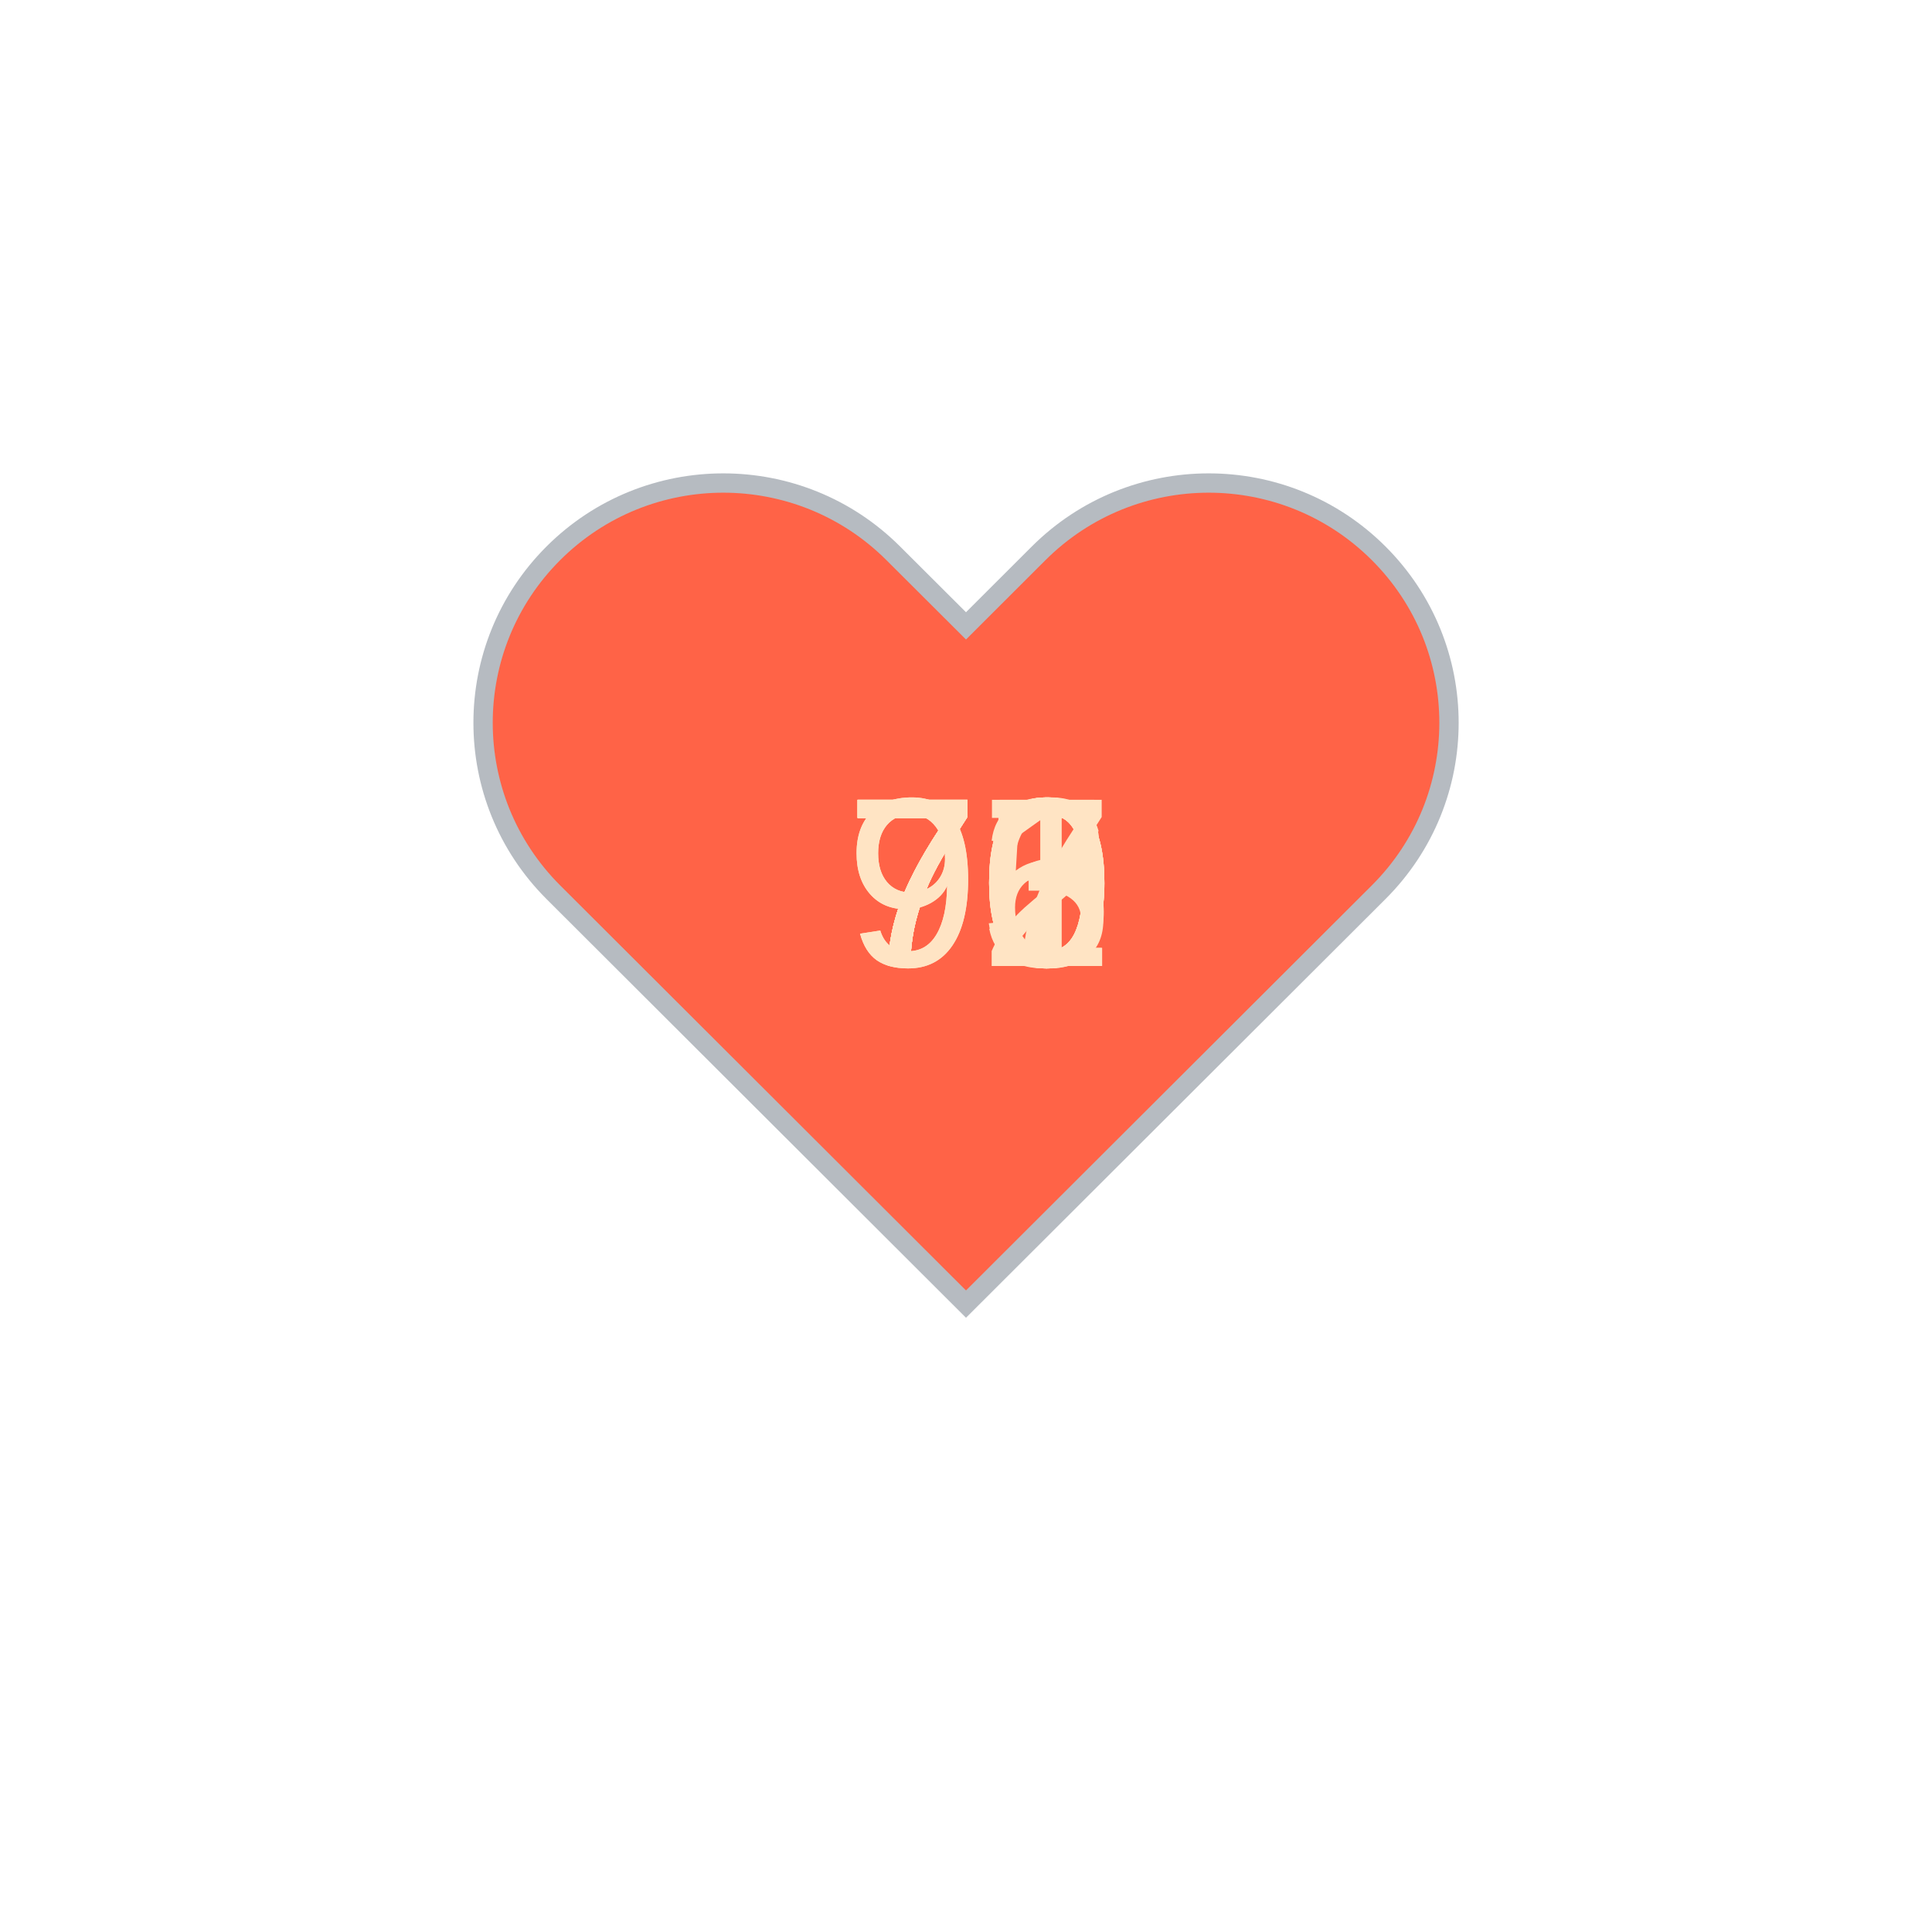
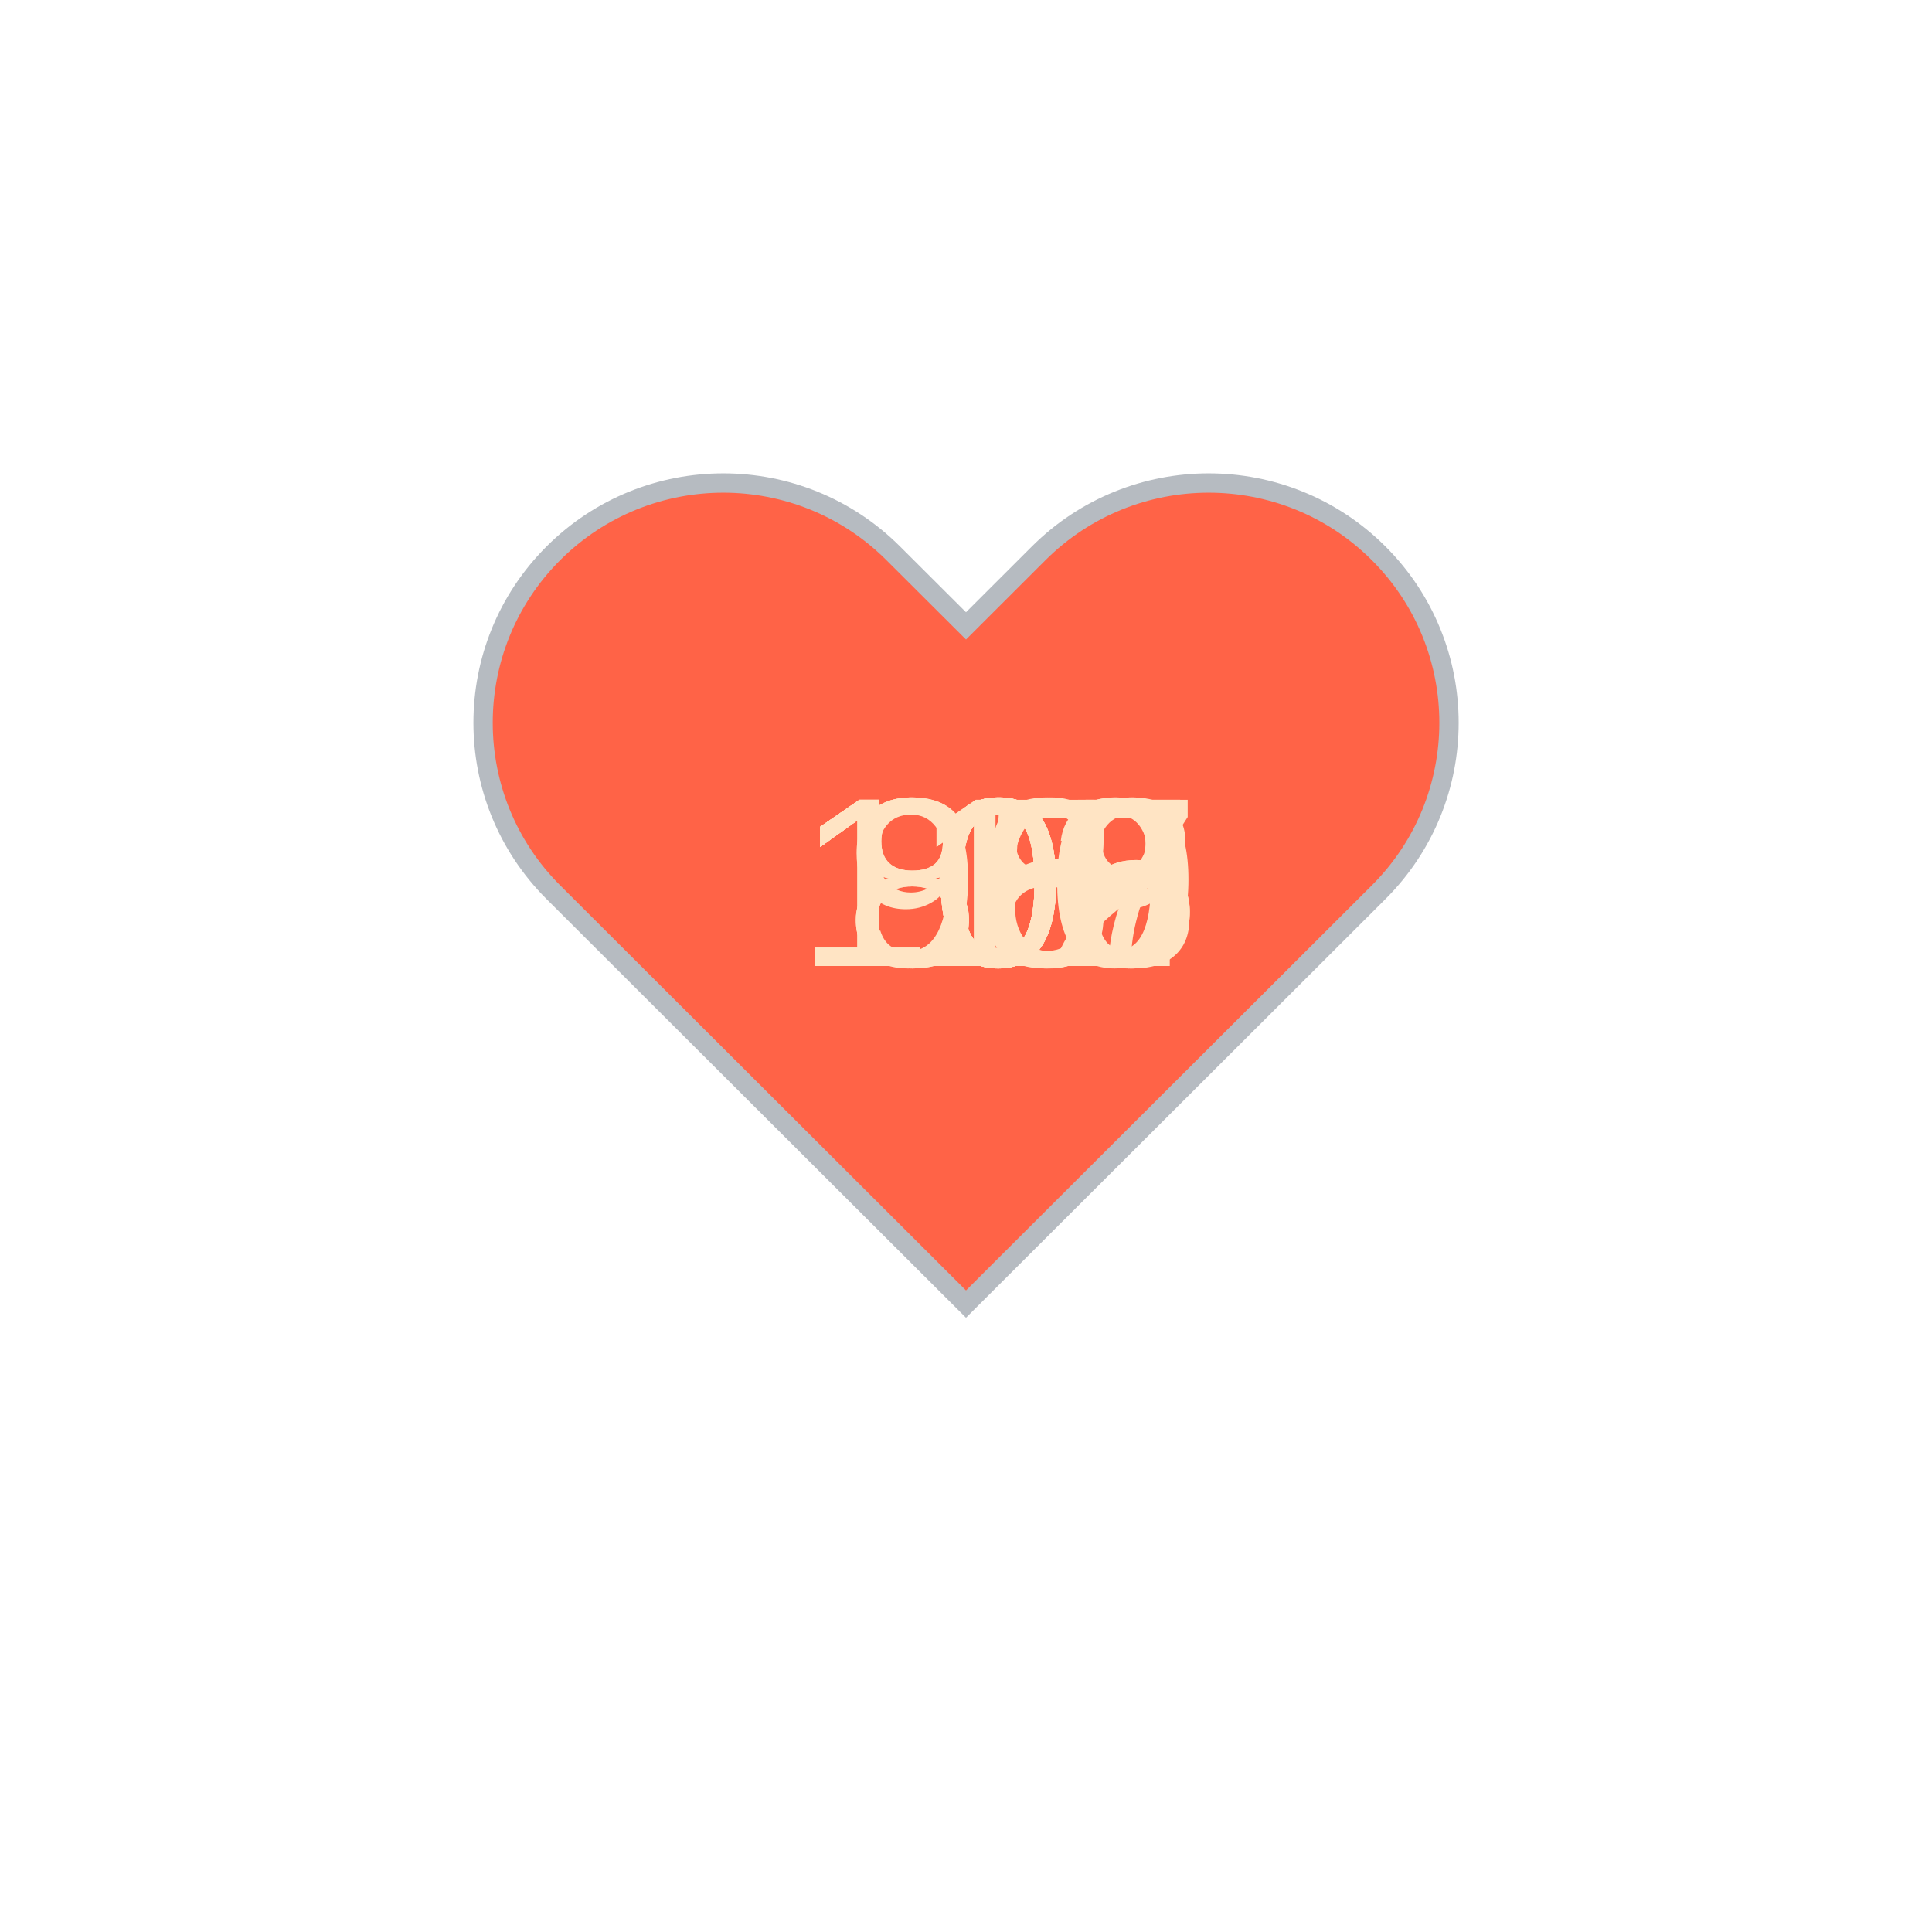
<svg xmlns="http://www.w3.org/2000/svg" baseProfile="full" height="150" version="1.1" viewBox="0,0,200,200" width="150">
  <defs />
  <g transform="translate(100 100)">
    <path d="M92.71,7.27L92.71,7.27c-9.71-9.69-25.46-9.69-35.18,0L50,14.79l-7.54-7.52C32.75-2.42,17-2.42,7.29,7.27v0 c-9.71,9.69-9.71,25.41,0,35.1L50,85l42.71-42.63C102.43,32.68,102.43,16.96,92.71,7.27z" fill="tomato" stroke="#B6BBC1" stroke-width="2" transform="translate(-50 -50)" />
    <animateTransform additive="sum" attributeName="transform" dur="1.2s" repeatCount="indefinite" type="scale" values="1; 1.5; 1.25; 1.5; 1.5; 1;" />
-     <text fill="bisque" style="font-size:25px; font-family:Arial" transform="translate(-12.5 0)">70<animate attributeName="visibility" dur="12.0s" keyTimes="0;0.1;0.2;0.3;0.4;0.5;0.6;0.7;0.8;0.9;1.0" repeatCount="indefinite" values="visible;hidden;hidden;hidden;hidden;hidden;hidden;hidden;hidden;hidden;hidden" />
+     <text fill="bisque" style="font-size:25px; font-family:Arial" transform="translate(-17.5 0)">109<animate attributeName="visibility" dur="12.0s" keyTimes="0;0.1;0.2;0.3;0.4;0.5;0.6;0.7;0.8;0.9;1.0" repeatCount="indefinite" values="visible;hidden;hidden;hidden;hidden;hidden;hidden;hidden;hidden;hidden;hidden" />
    </text>
-     <text fill="bisque" style="font-size:25px; font-family:Arial" transform="translate(-12.5 0)">70<animate attributeName="visibility" dur="12.0s" keyTimes="0;0.1;0.2;0.3;0.4;0.5;0.6;0.7;0.8;0.9;1.0" repeatCount="indefinite" values="hidden;visible;hidden;hidden;hidden;hidden;hidden;hidden;hidden;hidden;hidden" />
+     <text fill="bisque" style="font-size:25px; font-family:Arial" transform="translate(-17.5 0)">110<animate attributeName="visibility" dur="12.0s" keyTimes="0;0.1;0.2;0.3;0.4;0.5;0.6;0.7;0.8;0.9;1.0" repeatCount="indefinite" values="hidden;visible;hidden;hidden;hidden;hidden;hidden;hidden;hidden;hidden;hidden" />
    </text>
-     <text fill="bisque" style="font-size:25px; font-family:Arial" transform="translate(-12.5 0)">72<animate attributeName="visibility" dur="12.0s" keyTimes="0;0.1;0.2;0.3;0.4;0.5;0.6;0.7;0.8;0.9;1.0" repeatCount="indefinite" values="hidden;hidden;visible;hidden;hidden;hidden;hidden;hidden;hidden;hidden;hidden" />
+     <text fill="bisque" style="font-size:25px; font-family:Arial" transform="translate(-17.5 0)">108<animate attributeName="visibility" dur="12.0s" keyTimes="0;0.1;0.2;0.3;0.4;0.5;0.6;0.7;0.8;0.9;1.0" repeatCount="indefinite" values="hidden;hidden;visible;hidden;hidden;hidden;hidden;hidden;hidden;hidden;hidden" />
    </text>
-     <text fill="bisque" style="font-size:25px; font-family:Arial" transform="translate(-12.5 0)">70<animate attributeName="visibility" dur="12.0s" keyTimes="0;0.1;0.2;0.3;0.4;0.5;0.6;0.7;0.8;0.9;1.0" repeatCount="indefinite" values="hidden;hidden;hidden;visible;hidden;hidden;hidden;hidden;hidden;hidden;hidden" />
+     <text fill="bisque" style="font-size:25px; font-family:Arial" transform="translate(-17.5 0)">105<animate attributeName="visibility" dur="12.0s" keyTimes="0;0.1;0.2;0.3;0.4;0.5;0.6;0.7;0.8;0.9;1.0" repeatCount="indefinite" values="hidden;hidden;hidden;visible;hidden;hidden;hidden;hidden;hidden;hidden;hidden" />
    </text>
-     <text fill="bisque" style="font-size:25px; font-family:Arial" transform="translate(-12.5 0)">70<animate attributeName="visibility" dur="12.0s" keyTimes="0;0.1;0.2;0.3;0.4;0.5;0.6;0.7;0.8;0.9;1.0" repeatCount="indefinite" values="hidden;hidden;hidden;hidden;visible;hidden;hidden;hidden;hidden;hidden;hidden" />
+     <text fill="bisque" style="font-size:25px; font-family:Arial" transform="translate(-17.5 0)">107<animate attributeName="visibility" dur="12.0s" keyTimes="0;0.1;0.2;0.3;0.4;0.5;0.6;0.7;0.8;0.9;1.0" repeatCount="indefinite" values="hidden;hidden;hidden;hidden;visible;hidden;hidden;hidden;hidden;hidden;hidden" />
    </text>
-     <text fill="bisque" style="font-size:25px; font-family:Arial" transform="translate(-12.5 0)">71<animate attributeName="visibility" dur="12.0s" keyTimes="0;0.1;0.2;0.3;0.4;0.5;0.6;0.7;0.8;0.9;1.0" repeatCount="indefinite" values="hidden;hidden;hidden;hidden;hidden;visible;hidden;hidden;hidden;hidden;hidden" />
+     <text fill="bisque" style="font-size:25px; font-family:Arial" transform="translate(-17.5 0)">105<animate attributeName="visibility" dur="12.0s" keyTimes="0;0.1;0.2;0.3;0.4;0.5;0.6;0.7;0.8;0.9;1.0" repeatCount="indefinite" values="hidden;hidden;hidden;hidden;hidden;visible;hidden;hidden;hidden;hidden;hidden" />
    </text>
-     <text fill="bisque" style="font-size:25px; font-family:Arial" transform="translate(-12.5 0)">73<animate attributeName="visibility" dur="12.0s" keyTimes="0;0.1;0.2;0.3;0.4;0.5;0.6;0.7;0.8;0.9;1.0" repeatCount="indefinite" values="hidden;hidden;hidden;hidden;hidden;hidden;visible;hidden;hidden;hidden;hidden" />
+     <text fill="bisque" style="font-size:25px; font-family:Arial" transform="translate(-12.5 0)">98<animate attributeName="visibility" dur="12.0s" keyTimes="0;0.1;0.2;0.3;0.4;0.5;0.6;0.7;0.8;0.9;1.0" repeatCount="indefinite" values="hidden;hidden;hidden;hidden;hidden;hidden;visible;hidden;hidden;hidden;hidden" />
    </text>
-     <text fill="bisque" style="font-size:25px; font-family:Arial" transform="translate(-12.5 0)">77<animate attributeName="visibility" dur="12.0s" keyTimes="0;0.1;0.2;0.3;0.4;0.5;0.6;0.7;0.8;0.9;1.0" repeatCount="indefinite" values="hidden;hidden;hidden;hidden;hidden;hidden;hidden;visible;hidden;hidden;hidden" />
+     <text fill="bisque" style="font-size:25px; font-family:Arial" transform="translate(-12.5 0)">85<animate attributeName="visibility" dur="12.0s" keyTimes="0;0.1;0.2;0.3;0.4;0.5;0.6;0.7;0.8;0.9;1.0" repeatCount="indefinite" values="hidden;hidden;hidden;hidden;hidden;hidden;hidden;visible;hidden;hidden;hidden" />
    </text>
-     <text fill="bisque" style="font-size:25px; font-family:Arial" transform="translate(-12.5 0)">95<animate attributeName="visibility" dur="12.0s" keyTimes="0;0.1;0.2;0.3;0.4;0.5;0.6;0.7;0.8;0.9;1.0" repeatCount="indefinite" values="hidden;hidden;hidden;hidden;hidden;hidden;hidden;hidden;visible;hidden;hidden" />
+     <text fill="bisque" style="font-size:25px; font-family:Arial" transform="translate(-12.5 0)">86<animate attributeName="visibility" dur="12.0s" keyTimes="0;0.1;0.2;0.3;0.4;0.5;0.6;0.7;0.8;0.9;1.0" repeatCount="indefinite" values="hidden;hidden;hidden;hidden;hidden;hidden;hidden;hidden;visible;hidden;hidden" />
    </text>
-     <text fill="bisque" style="font-size:25px; font-family:Arial" transform="translate(-12.5 0)">96<animate attributeName="visibility" dur="12.0s" keyTimes="0;0.1;0.2;0.3;0.4;0.5;0.6;0.7;0.8;0.9;1.0" repeatCount="indefinite" values="hidden;hidden;hidden;hidden;hidden;hidden;hidden;hidden;hidden;visible;hidden" />
+     <text fill="bisque" style="font-size:25px; font-family:Arial" transform="translate(-17.5 0)">112<animate attributeName="visibility" dur="12.0s" keyTimes="0;0.1;0.2;0.3;0.4;0.5;0.6;0.7;0.8;0.9;1.0" repeatCount="indefinite" values="hidden;hidden;hidden;hidden;hidden;hidden;hidden;hidden;hidden;visible;hidden" />
    </text>
  </g>
</svg>
